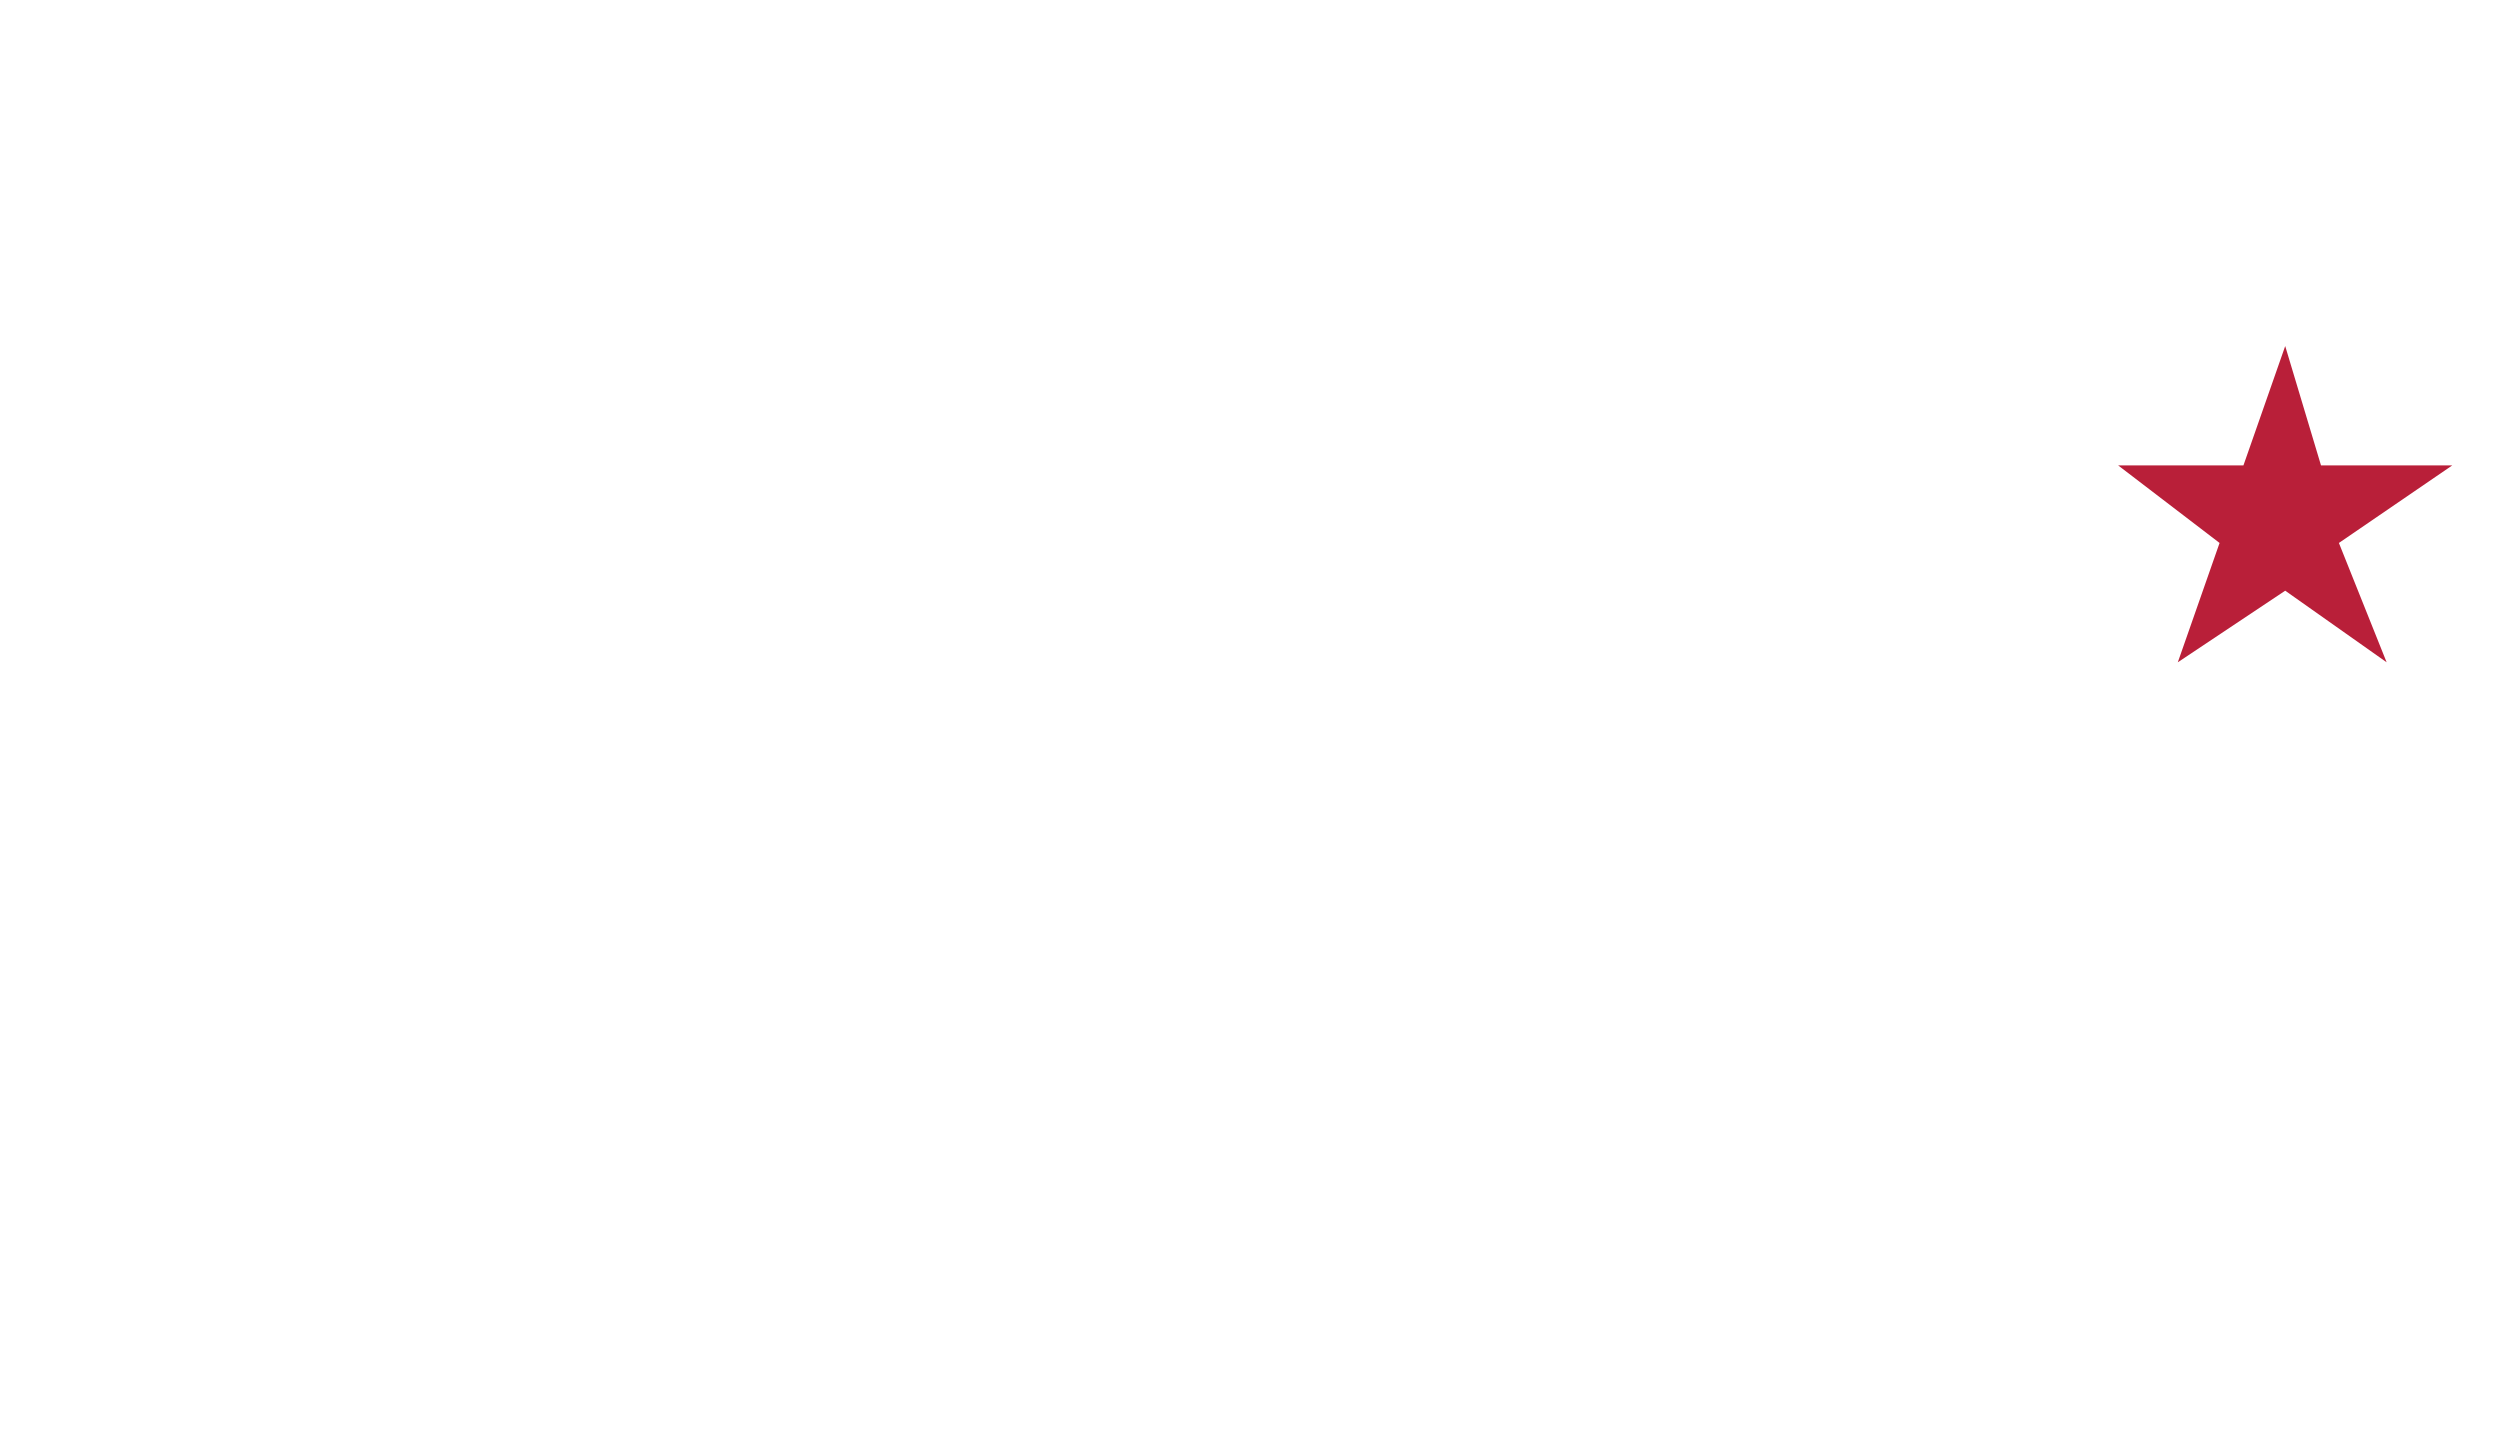
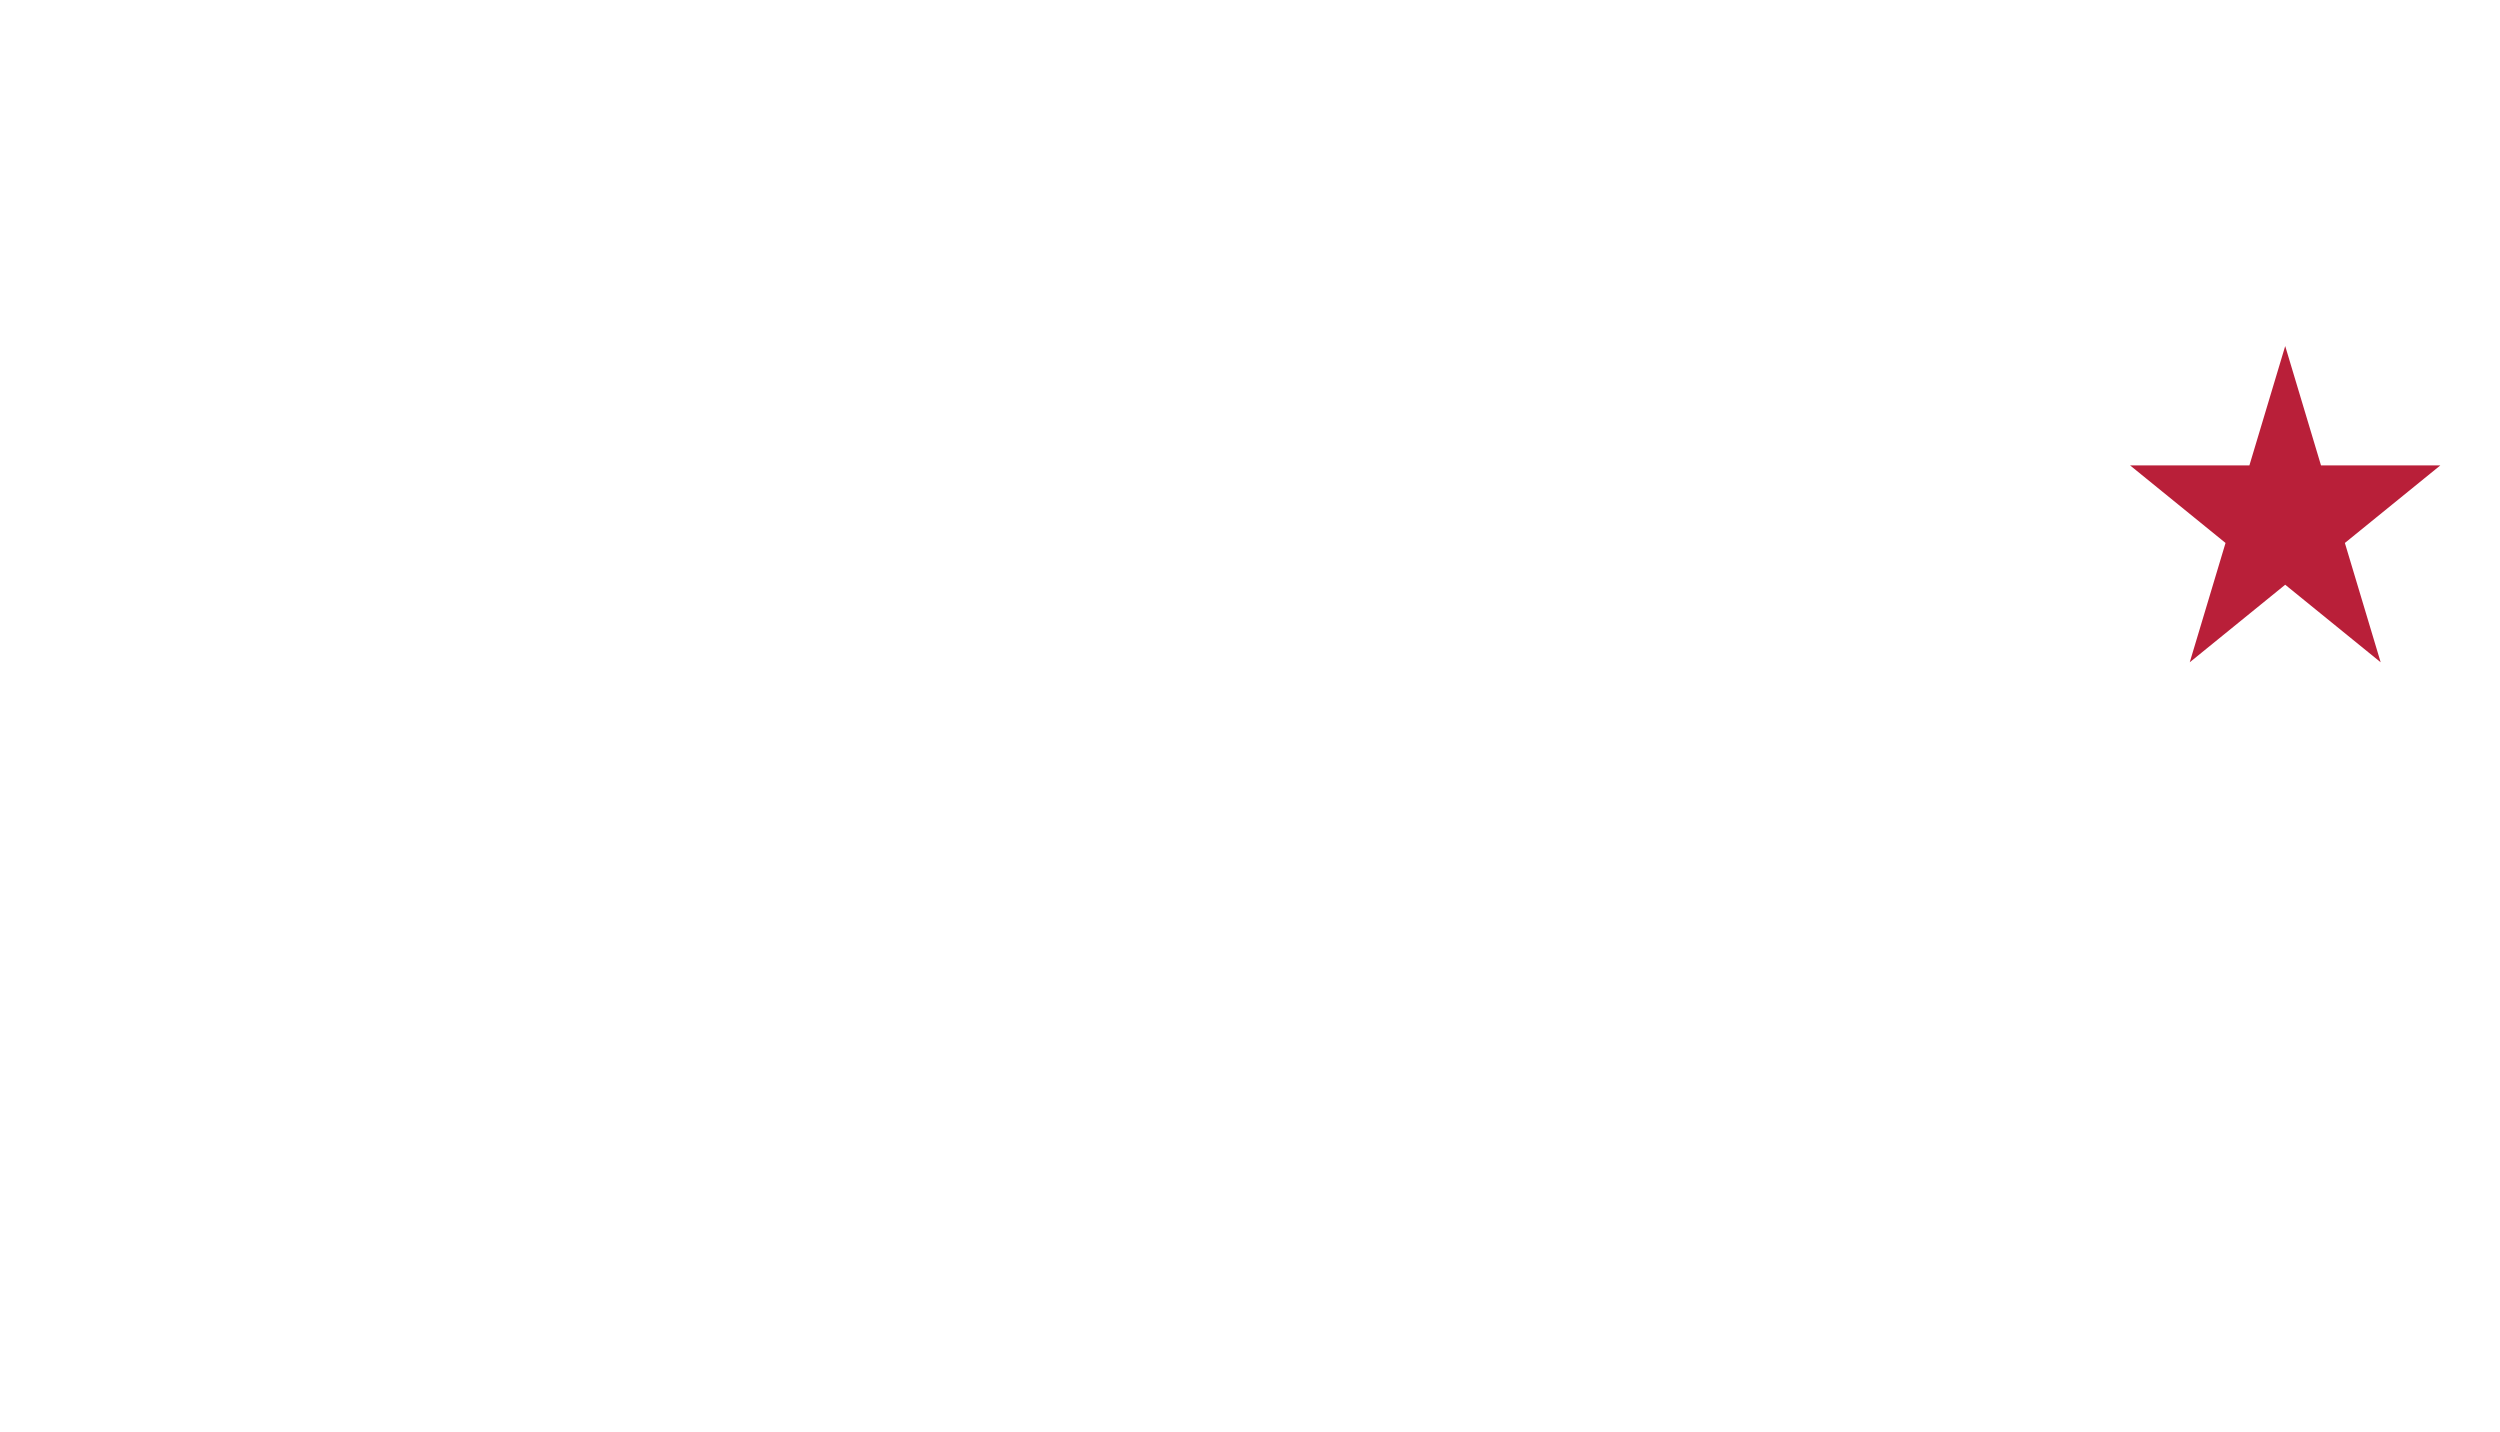
<svg xmlns="http://www.w3.org/2000/svg" version="1.1" viewBox="0 0 419 240" xml:space="preserve">
  <g>
-     <path style="fill:#B91F39" d="   M389,78   L383,58   L376,78   L355,78   L372,91   L365,111   L383,99   L400,111   L392,91   L411,78   L389,78   Z" />
+     <path style="fill:#B91F39" d="M389,78         l-6,-20         l-6,20         l-20,0         l16,13         l-6,20         l16,-13         l16,13         l-6,-20         l16,-13         l-20,0         Z" />
  </g>
</svg>
